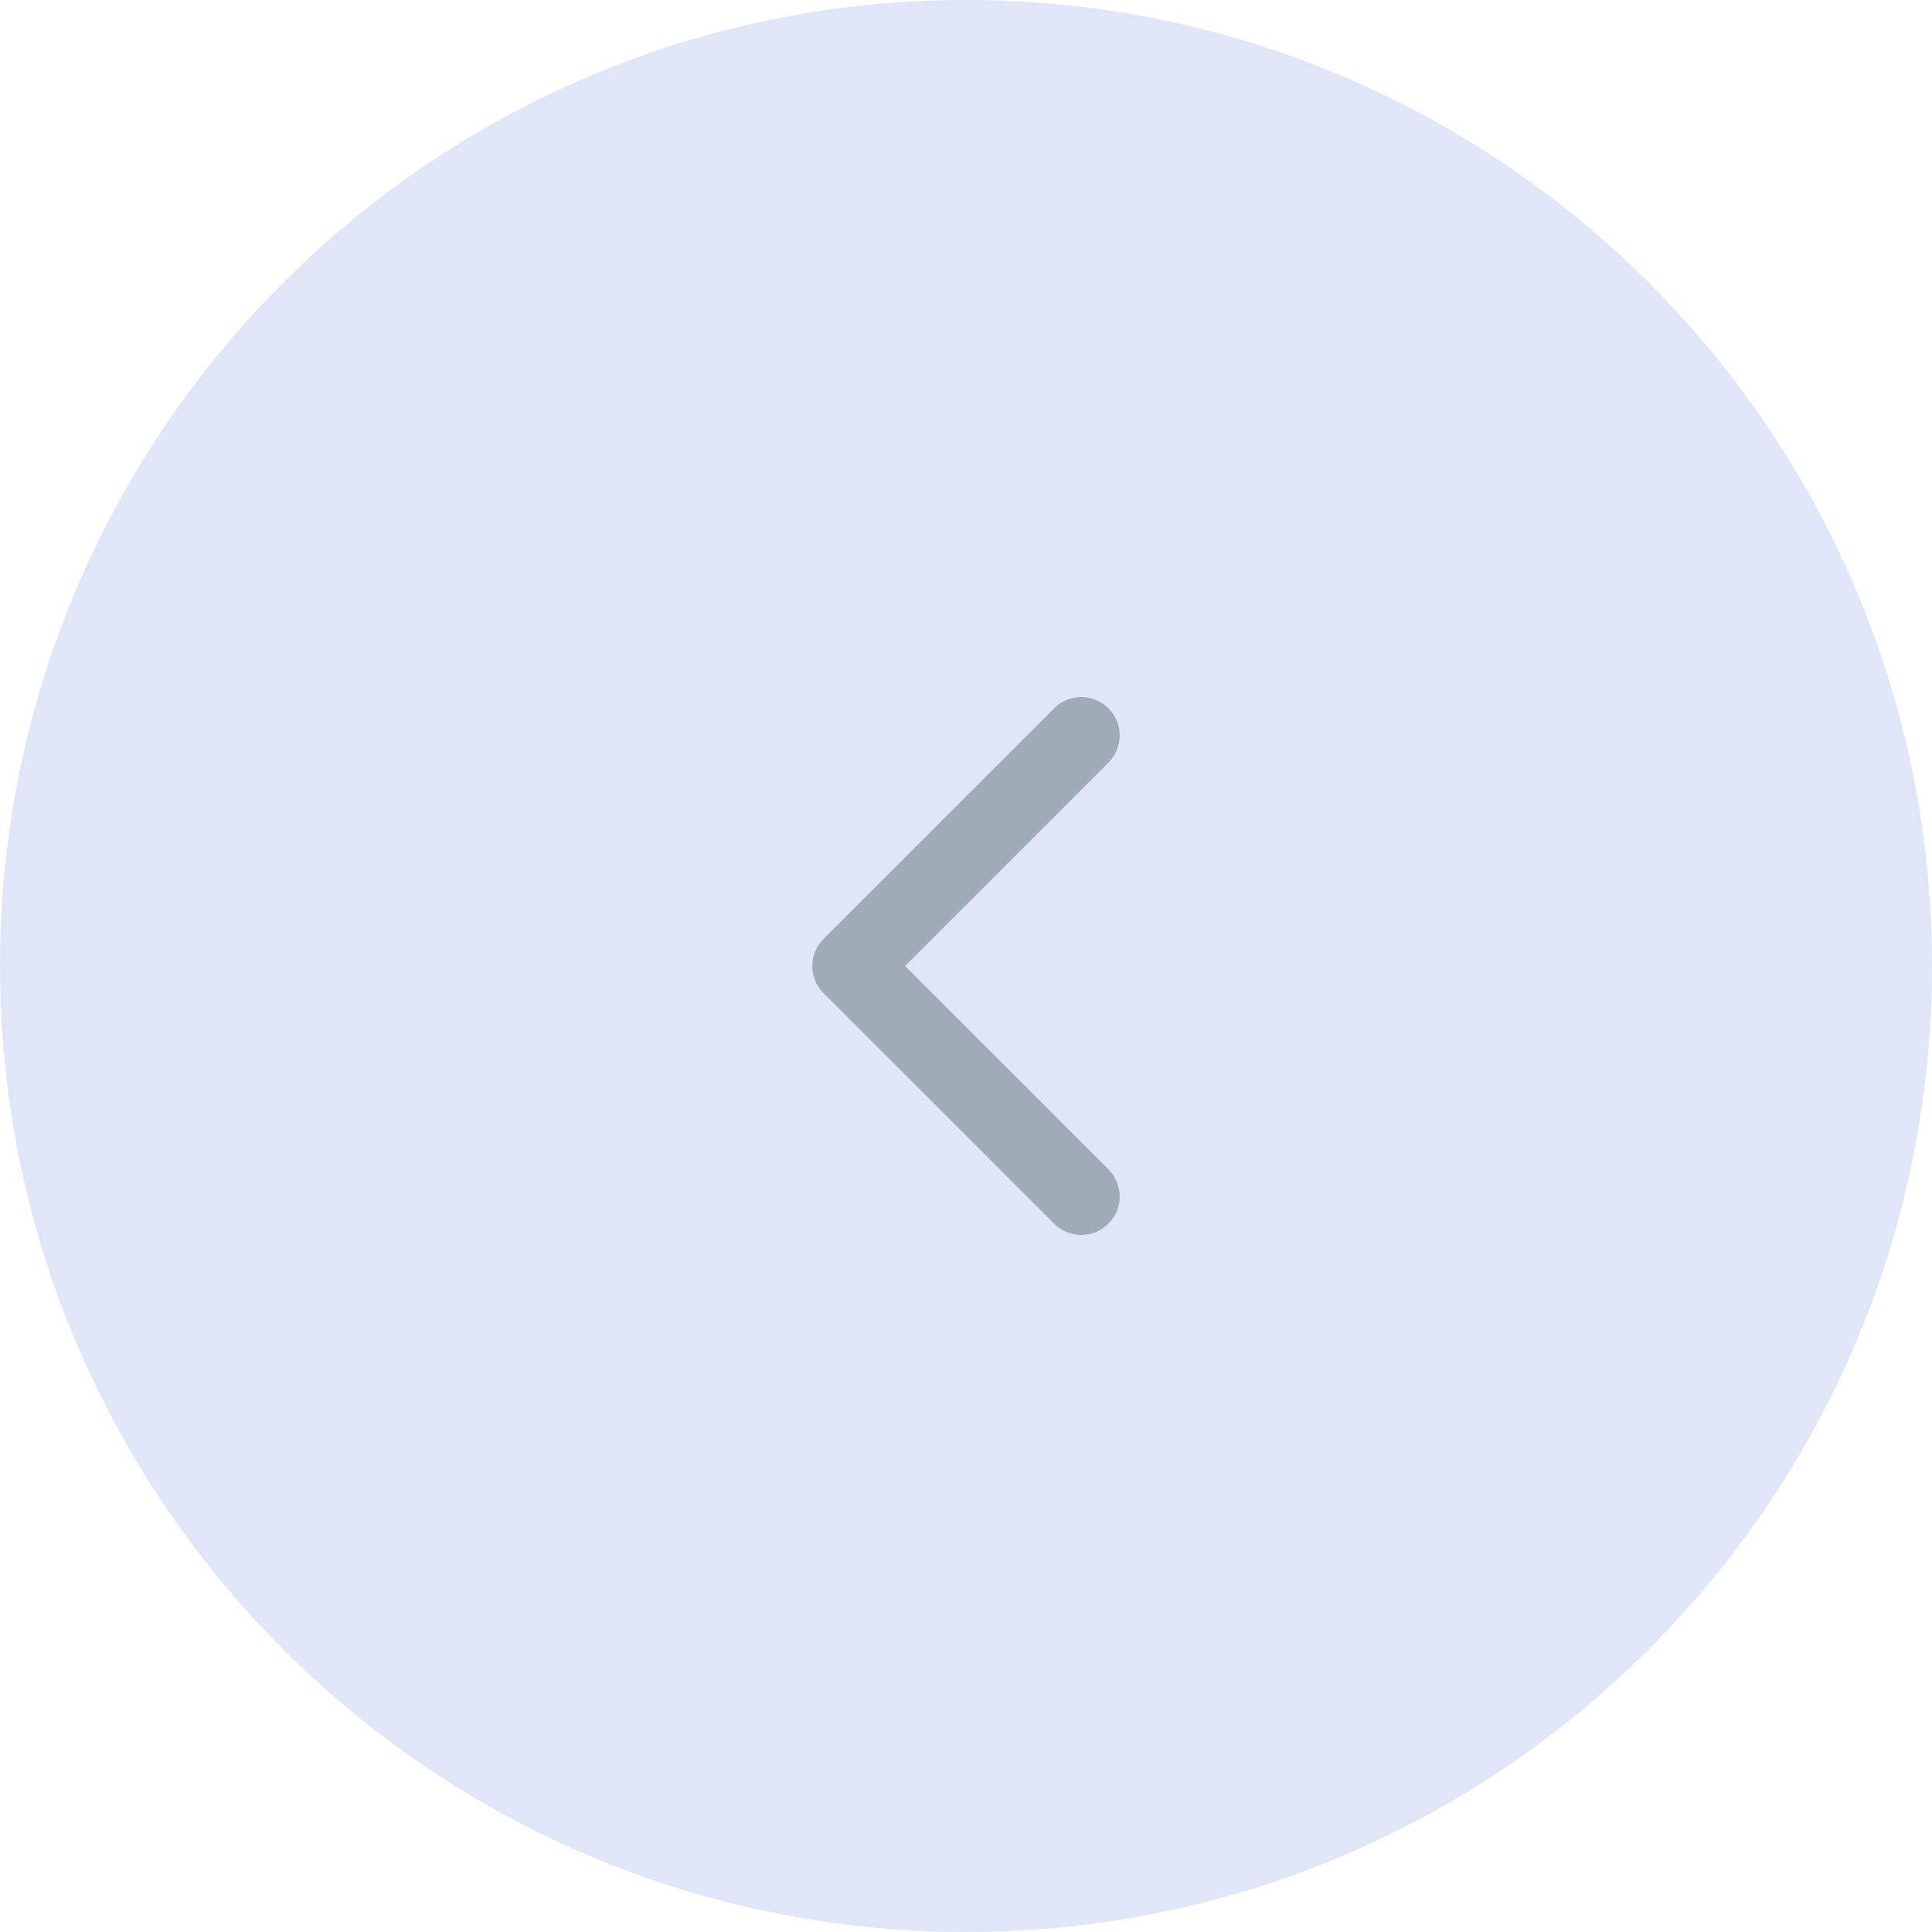
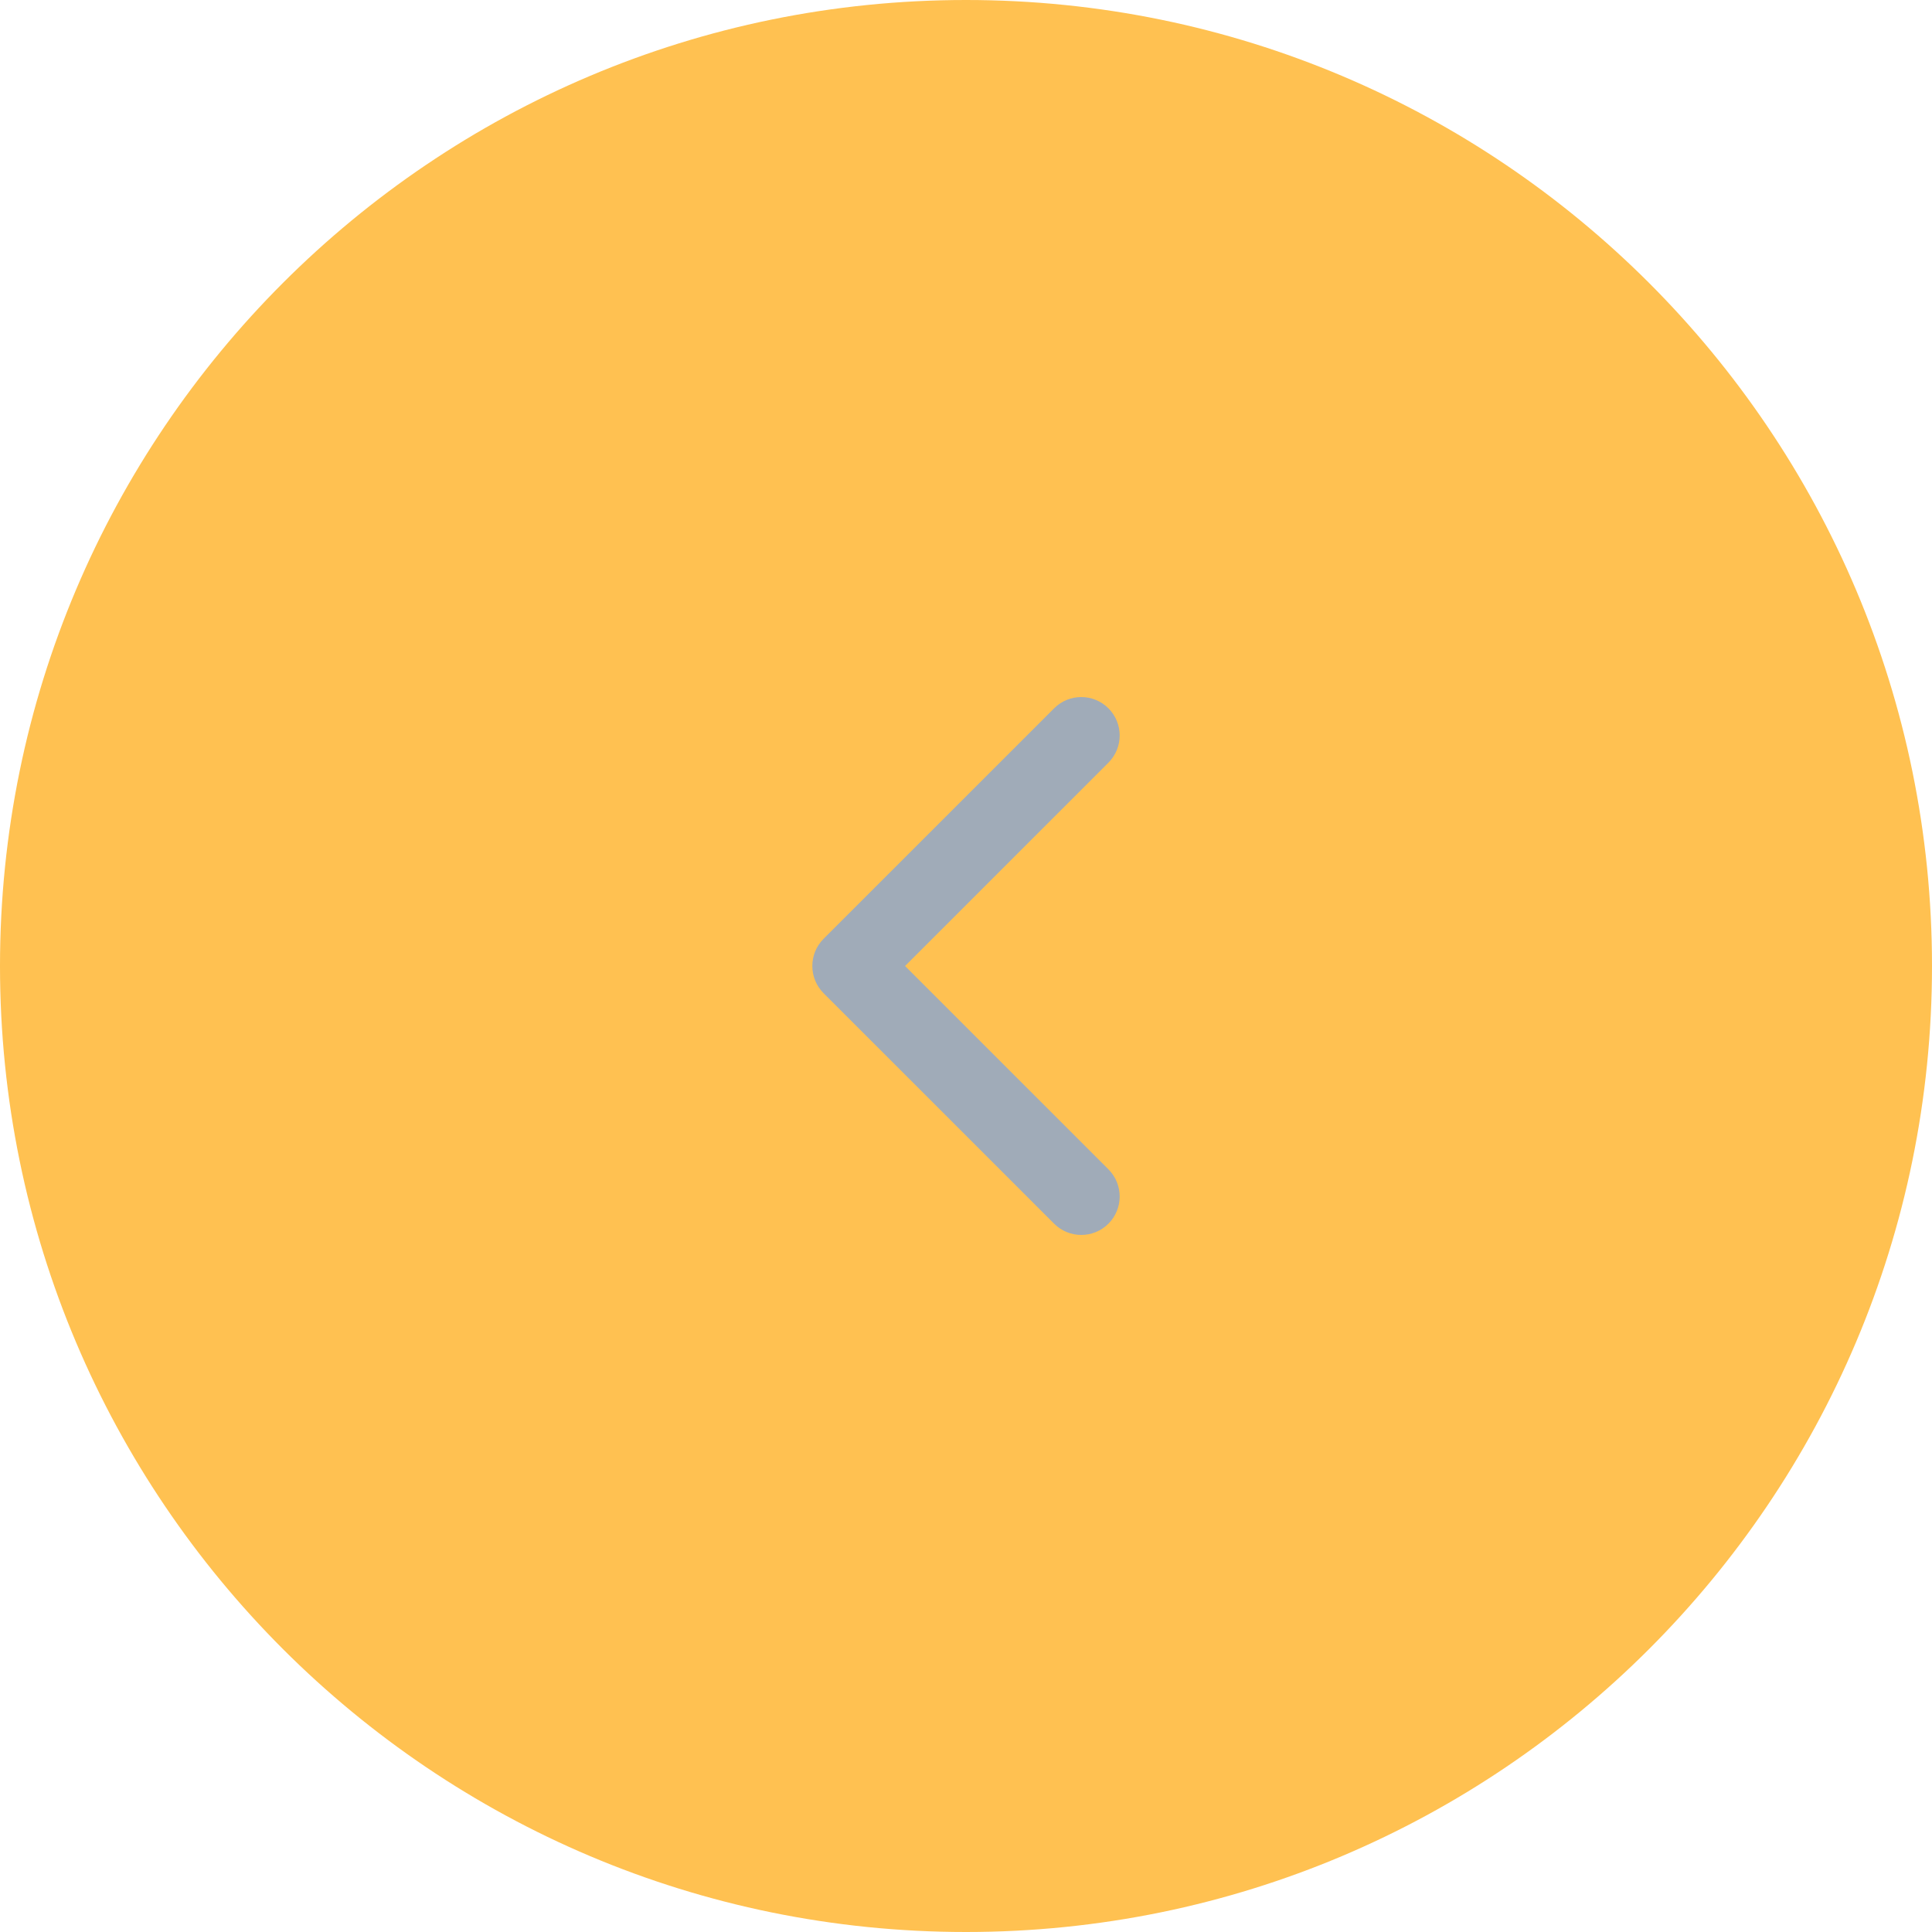
<svg xmlns="http://www.w3.org/2000/svg" width="48" height="48" viewBox="0 0 48 48" fill="none">
-   <rect width="48" height="48" rx="24" fill="#E0E6F7" />
+   <rect width="48" height="48" rx="24" fill="#ffc151" />
  <path fill-rule="evenodd" clip-rule="evenodd" d="M26.189 30.402C26.561 30.775 27.166 30.775 27.539 30.402C27.911 30.029 27.911 29.425 27.539 29.052L22.486 24L27.539 18.948C27.911 18.575 27.911 17.971 27.539 17.598C27.166 17.225 26.561 17.225 26.189 17.598L20.461 23.325C20.089 23.698 20.089 24.302 20.461 24.675L26.189 30.402Z" fill="#A0ABB8" />
</svg>
